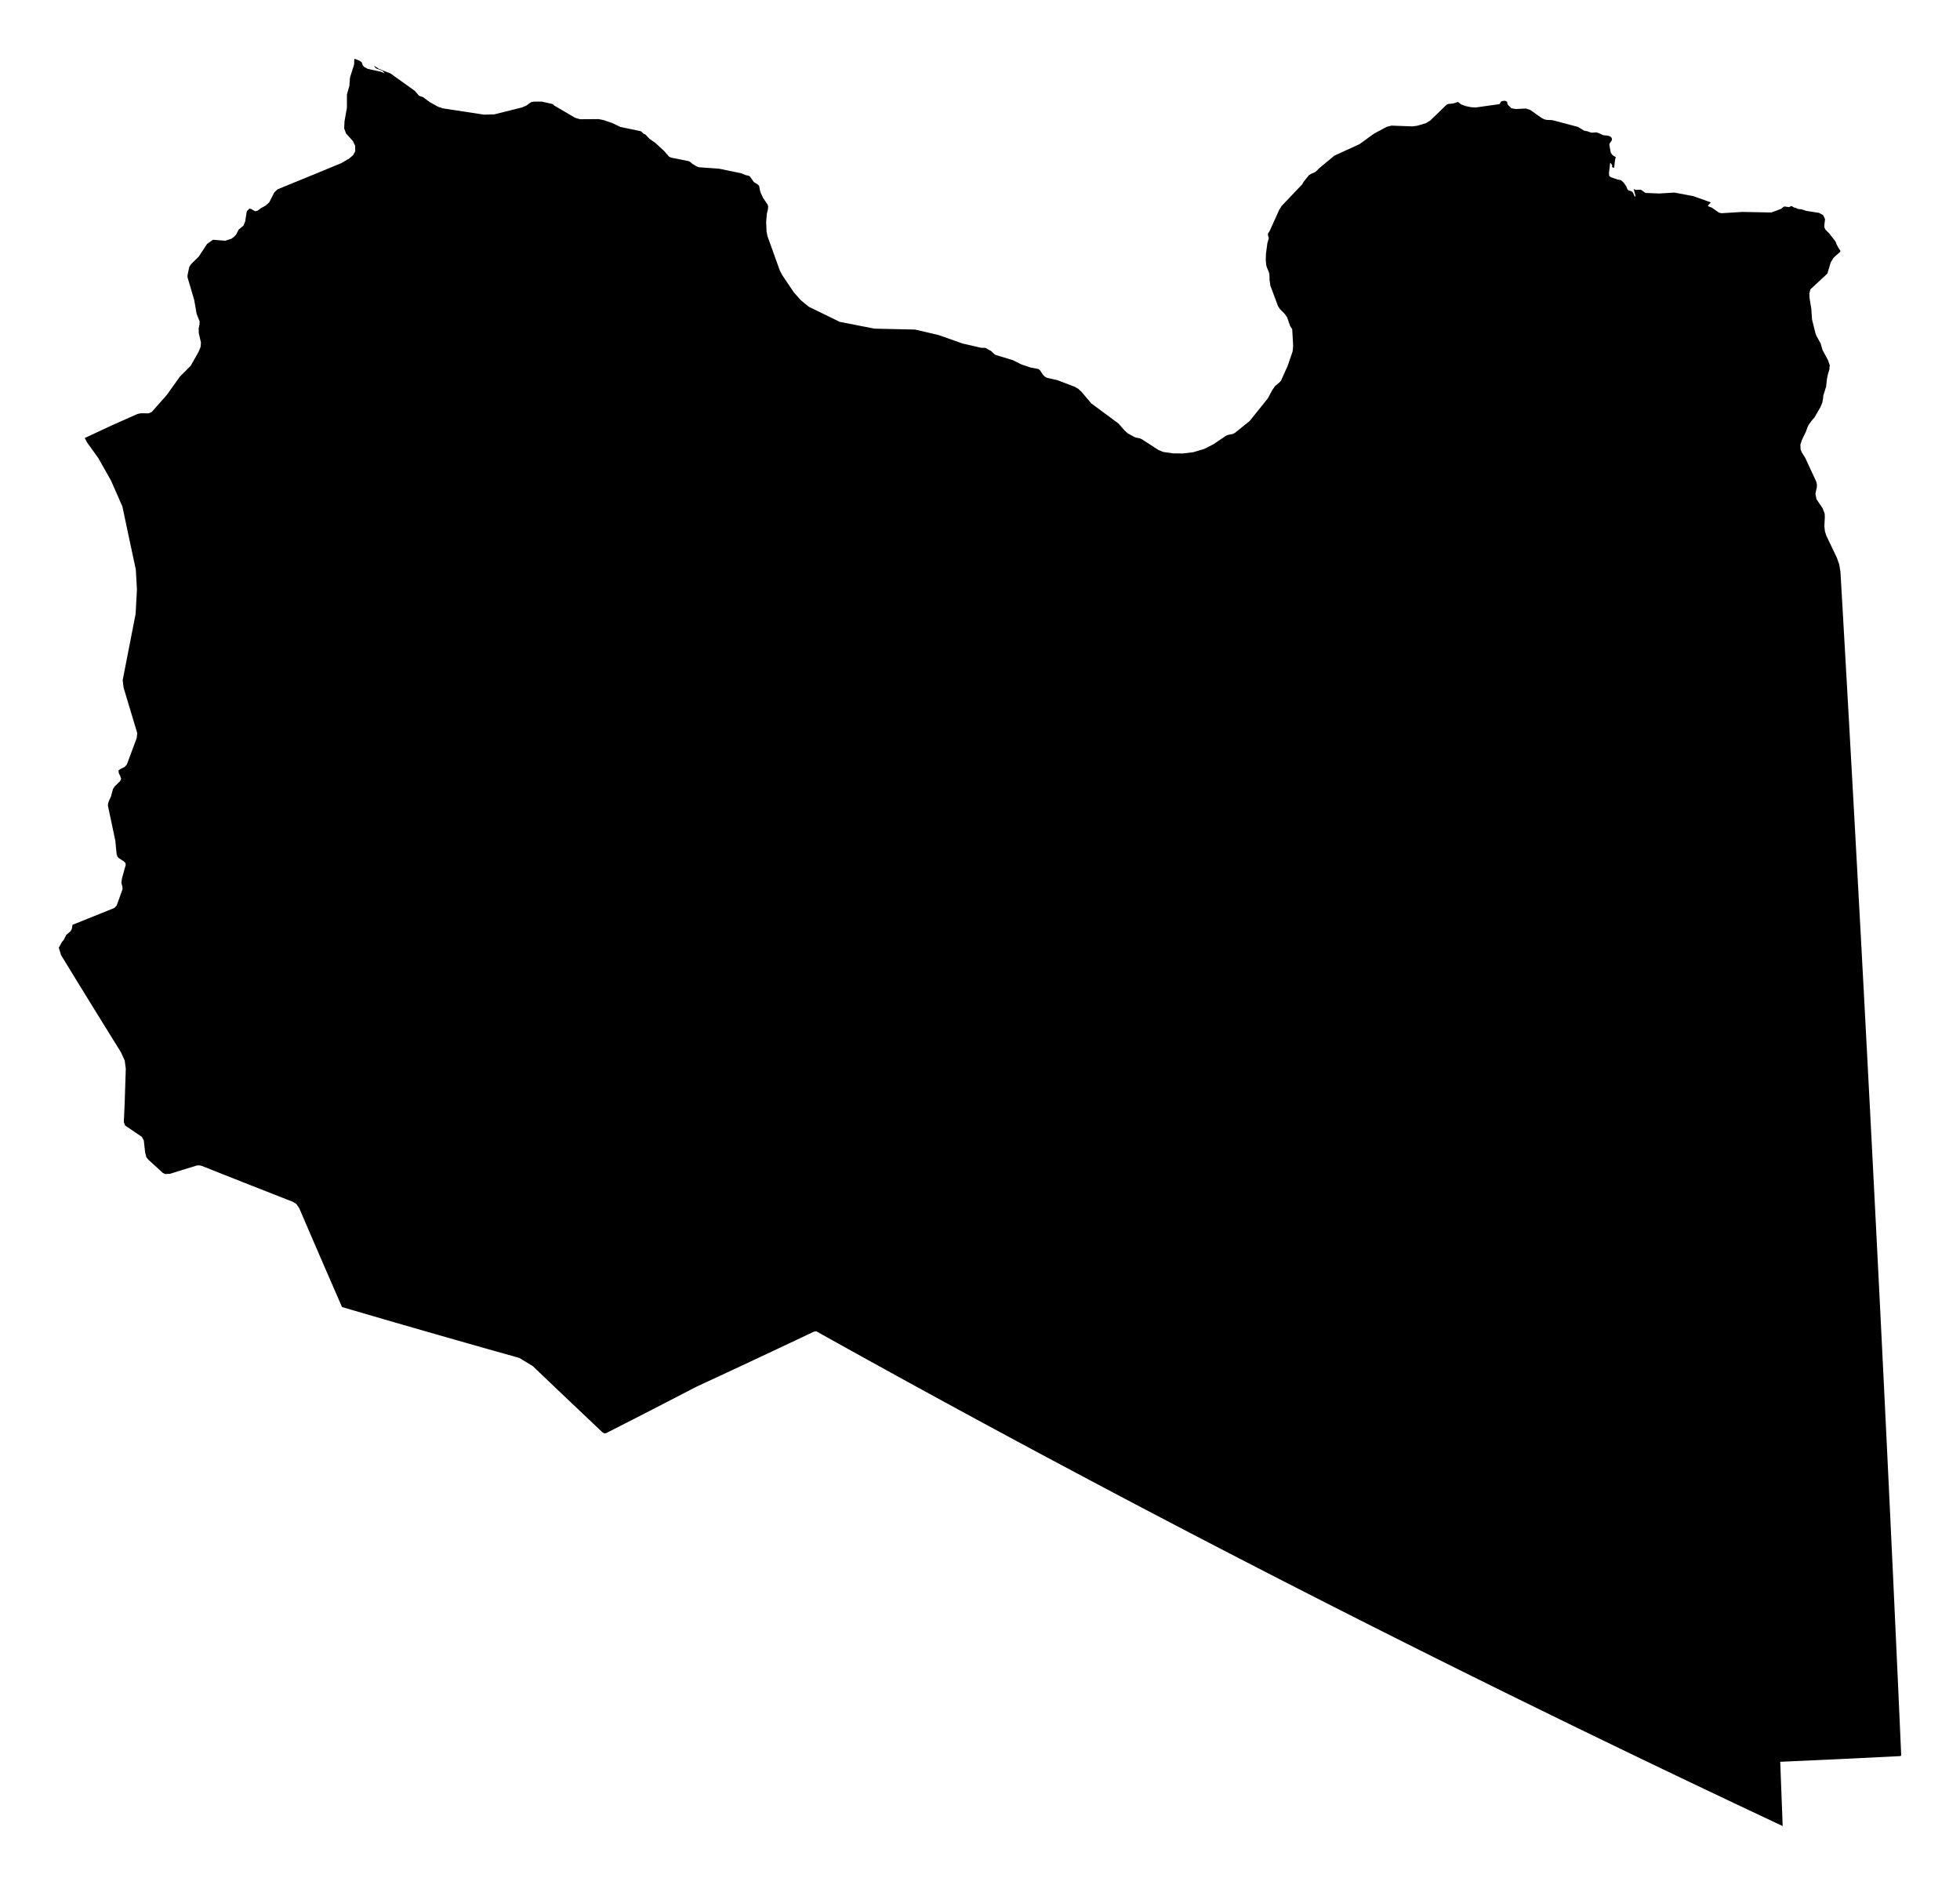
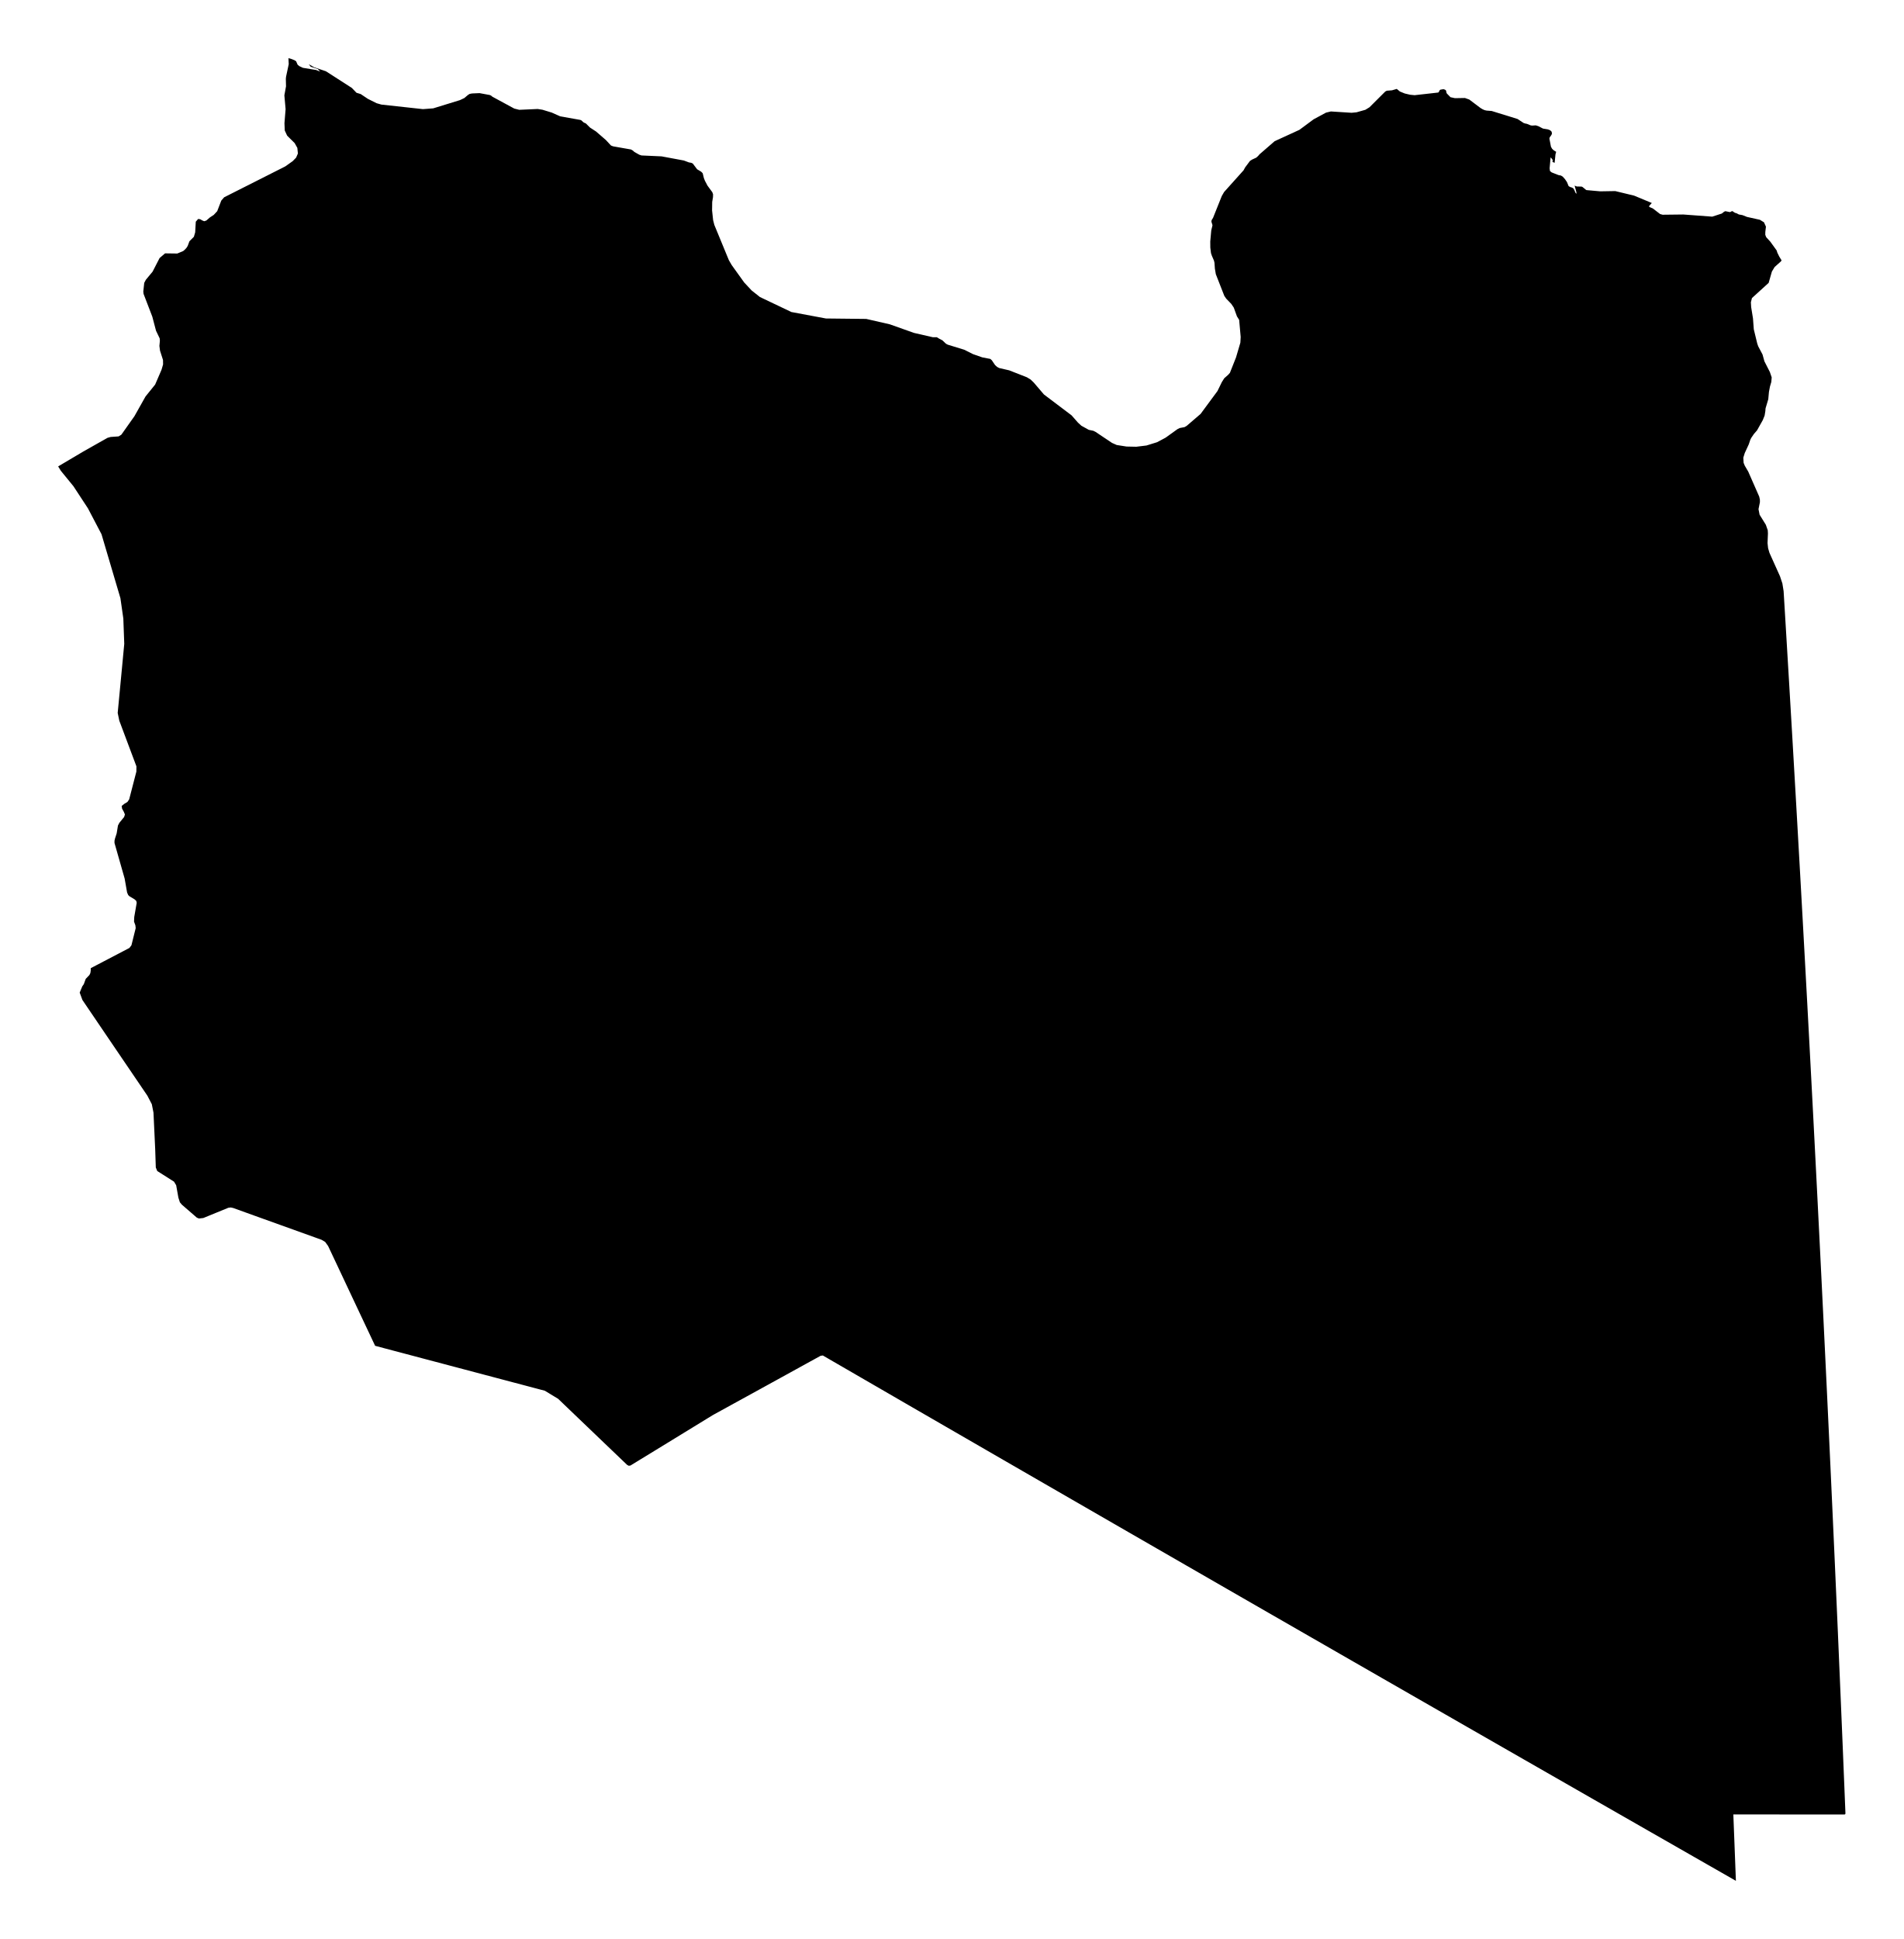
- <svg xmlns="http://www.w3.org/2000/svg" viewBox="0 0 1000.00 961.54">
-   <g transform="translate(30.00 30.00) scale(0.47) translate(0.00 -40.92)">
-     <path d="M320.82,40.92L323.22,41.65L327.14,43.41L328.8,44.62L330.07,48.28L331.78,49.89L335.51,51.88L349.52,54.9L353.75,56.77L351.49,54.05L344.01,51.15L342.21,48.42L347.66,51.93L360.04,56.81L386.46,75.67L391.07,81.01L395.48,82.58L402.76,87.95L411.79,92.99L416.94,94.69L461.54,101.53L472.7,101.21L502.5,93.8L507.42,91.79L511.34,88.9L513.39,87.75L516.12,87.38L524.28,87.37L535.31,89.82L536.62,90.53L537.8,91.63L560.55,104.99L565.85,106.51L585.9,106.36L590.96,107.32L600.84,110.65L609.63,114.89L631.2,119.37L632.34,119.85L634.39,121.9L635.08,122.36L637.05,123.31L641.16,127.72L647.46,132.1L657.42,141.3L662.57,147.26L664.92,148.22L683.96,152.04L685.82,153.13L687.57,154.79L692.66,157.8L695.01,158.64L716.76,160.18L740.71,165.15L746.01,167.25L748.59,167.76L750.23,168.59L754.48,174.66L758.73,177.32L760.27,178.97L761.22,184.08L762.17,186.91L764.63,192.09L769.43,199.12L770.08,201.32L769.79,204.27L768.6,209.26L768.13,214.91L767.86,218.14L768.31,228.39L769.3,233.44L782.71,270.74L785.45,275.9L797.98,294.5L805.53,302.97L814.22,310.09L847.79,326.44L885.27,333.79L929.5,334.8L955.05,340.73L981.15,349.97L1001.53,354.63L1005.77,354.64L1006.86,355.14L1007.69,355.74L1012.07,358.09L1015.49,361.39L1016.75,362.14L1017.83,362.62L1035.47,367.94L1044.79,372.57L1054.91,376.01L1063.62,377.65L1065.18,379.05L1068.48,384.05L1070.68,386.07L1073,387.24L1083.83,389.67L1102.89,396.91L1106.86,399.26L1110.16,402.4L1120.84,414.96L1150.35,436.8L1157.01,444.37L1160.63,447.64L1168.63,451.91L1173.68,452.9L1176.05,454.04L1193.7,465.48L1198.8,467.63L1209.55,469.17L1220.34,469.28L1231.66,467.88L1237.92,465.99L1243.57,464.29L1253.24,459.37L1266.61,450.32L1269.07,449.15L1274.49,448.1L1276.93,446.75L1292.74,434.02L1312.31,409.67L1317.44,400.25L1320.26,396.15L1324.6,392.57L1326.69,390.39L1334.03,374.05L1339.37,358.49L1339.94,352.52L1338.93,334.54L1336.64,330.92L1333.51,321.77L1330.91,317.91L1325.57,312.51L1323.6,309.61L1315.16,286.99L1314.36,281.19L1314.15,275.03L1313.67,272.75L1311.51,267.51L1310.72,264.92L1310.22,259.13L1310.4,252.77L1311.95,241.03L1313.49,235.75L1313.21,234.36L1312.7,232.83L1312.48,231.32L1312.99,229.95L1314.45,227.8L1324.83,204.79L1327.55,200.5L1349.64,177.3L1351.41,174.29L1356.98,167.34L1359.35,165.88L1364.01,163.73L1366.08,161.92L1367.63,160.19L1384.57,146.09L1411.88,133.59L1427.81,122.08L1441.4,114.8L1446.75,113.44L1469.17,114.25L1474.47,113.61L1484.15,110.72L1488.75,107.91L1506.35,90.88L1508.03,89.98L1513.72,89.38L1518.91,87.75L1522.22,90.38L1527.43,92.3L1533.2,93.44L1538.07,93.75L1563.68,90.14L1564.27,89.65L1565.43,87.58L1565.99,87.11L1568.57,86.54L1569.83,86.45L1571.23,86.93L1572.21,87.73L1572.43,88.46L1572.47,89.39L1572.99,90.78L1576.86,94.58L1581.67,95.43L1592.51,94.87L1597.22,96.35L1609.12,104.77L1611.46,106.05L1613.51,106.87L1615.69,107.26L1621.19,107.47L1649.04,114.81L1655.61,118.8L1657.73,119.33L1659.08,119.49L1663.08,120.94L1664.67,121.11L1668.69,120.71L1671.41,121.46L1676.43,123.78L1681.78,124.4L1684.15,125.23L1685.69,126.64L1686.05,128.6L1685.44,130.07L1683.52,132.71L1683.16,134.02L1684.66,142.51L1685.88,144.63L1687.77,146.28L1690.23,147.63L1689.41,150.4L1688.34,159.27L1685.96,158.42L1686.31,157.06L1685.99,155.9L1685.17,154.83L1684.06,153.72L1682.77,165.26L1683.07,168.1L1684.91,169.49L1692.24,171.99L1694.92,172.38L1696.88,173.46L1699.3,176.05L1701.37,179.01L1703.07,183.14L1704.75,184.03L1706.65,184.52L1708.14,185.28L1709.14,186.84L1710.38,189.81L1711.58,190.88L1711.25,188.58L1709.62,182.36L1711.94,183.15L1717.11,183.02L1718.18,183.41L1721.64,186.06L1722.41,186.49L1737.36,187.12L1753.75,186.11L1774.19,189.93L1793.34,196.74L1790.71,199.63L1790.23,200.72L1791.22,201.28L1794.38,202.43L1802.16,207.89L1804.9,208.52L1827.43,207.12L1858.98,207.72L1869.47,203.87L1871.99,201.8L1873.35,201.2L1878.19,201.89L1879.12,201.56L1880,200.98L1880.86,200.68L1881.86,201.21L1882.36,201.57L1883.85,202.36L1885.53,202.72L1887.95,203.85L1891.85,204.3L1896.83,205.94L1910.79,208.14L1915.24,210.54L1917.36,215L1916.64,220.62L1916.57,223.7L1917.59,226.13L1921.93,230.48L1928.82,239.36L1929.59,241.72L1931.58,245.57L1934.16,249.56L1933.74,250.04L1933.58,250.51L1926.53,256.95L1923.49,261.92L1919.86,274.05L1901.47,291.09L1900.27,295.61L1900.54,300.73L1902.43,312.43L1903.22,323.88L1906.88,338.67L1907.88,341.45L1912.59,349.9L1914.58,356.94L1920.48,367.88L1922.45,373.43L1921.99,378.3L1920.48,383.2L1919.33,388.88L1918.52,396.64L1915.45,406.48L1915.22,409.29L1914.37,414.08L1912.3,419.01L1905.9,430.14L1902.47,434.08L1899.45,438.43L1898.42,440.44L1896.67,445.35L1892.19,454.69L1890.54,459.71L1890.81,465.11L1892.07,468.07L1895.83,474.07L1907.74,499.73L1908.47,502.84L1908.48,505.63L1906.87,513.03L1908.02,518.81L1914.83,529.01L1916.92,534.66L1917.1,538.07L1916.6,548.26L1917.18,553.66L1918.67,558.43L1930.16,582.44L1932.75,589.84L1934.06,597.85L1935.06,615.12L1936.41,638.59L1939.6,694.37L1942.73,749.62L1943.35,760.55L1946.1,809.82L1946.41,815.23L1947.59,836.56L1950.2,883.78L1950.88,896.21L1952.33,922.7L1953.82,950.05L1956.04,990.89L1958.23,1031.74L1960.41,1072.59L1962.57,1113.42L1964.71,1154.26L1966.84,1195.11L1968.95,1235.95L1971.04,1276.78L1973.12,1317.61L1975.18,1358.45L1977.22,1399.29L1979.25,1440.11L1981.26,1480.95L1983.25,1521.77L1985.22,1562.59L1987.18,1603.4L1988.01,1620.82L1988.82,1638.26L1989.65,1655.68L1990.47,1673.1L1991.29,1690.52L1992.09,1707.94L1992.89,1725.36L1993.7,1742.78L1994.5,1760.19L1995.29,1777.61L1996.09,1795.03L1996.89,1812.45L1997.48,1825.73L1998.07,1839.02L1998.67,1852.32L1999.26,1865.61L1999.96,1881.21L2000,1882.09L1999.89,1882.32L1999.77,1882.53L1999.66,1882.76L1999.55,1882.97L1999.25,1883.03L1998.97,1883.08L1998.68,1883.13L1998.4,1883.17L1985.16,1883.85L1965.98,1884.8L1949.92,1885.59L1933.54,1886.37L1915.96,1887.18L1901.11,1887.87L1889.87,1888.37L1868.68,1889.32L1869.35,1906.76L1870.01,1924.19L1870.68,1941.63L1871.34,1959.08L1854.72,1951.26L1838.12,1943.44L1821.53,1935.6L1804.95,1927.73L1788.38,1919.86L1771.81,1911.98L1755.28,1904.07L1738.73,1896.16L1722.21,1888.23L1705.7,1880.28L1689.21,1872.32L1672.72,1864.34L1656.25,1856.34L1639.79,1848.34L1623.35,1840.32L1606.91,1832.28L1590.48,1824.22L1574.08,1816.16L1557.67,1808.08L1541.29,1799.97L1524.92,1791.86L1508.56,1783.73L1492.2,1775.58L1475.88,1767.43L1459.55,1759.26L1443.26,1751.06L1426.97,1742.87L1410.67,1734.64L1394.42,1726.4L1378.16,1718.16L1361.92,1709.89L1345.69,1701.61L1329.48,1693.32L1313.27,1685L1297.1,1676.68L1280.92,1668.34L1264.76,1659.98L1248.62,1651.6L1235.32,1644.69L1232.49,1643.22L1216.39,1634.82L1200.28,1626.4L1184.19,1617.96L1168.12,1609.52L1152.06,1601.05L1136.01,1592.57L1119.99,1584.08L1103.97,1575.57L1087.97,1567.04L1071.98,1558.51L1056.02,1549.96L1040.06,1541.39L1024.12,1532.8L1008.18,1524.2L992.29,1515.58L976.4,1506.96L960.5,1498.31L944.65,1489.65L928.79,1480.98L912.96,1472.29L897.14,1463.57L881.34,1454.85L865.54,1446.11L849.78,1437.36L834.02,1428.6L822.41,1422.11L819.78,1422.42L814.03,1425.15L806.56,1428.68L799.09,1432.21L791.62,1435.73L784.16,1439.26L776.68,1442.78L769.2,1446.3L761.7,1449.81L754.22,1453.32L746.73,1456.83L739.24,1460.34L731.74,1463.84L724.24,1467.33L716.73,1470.81L709.25,1474.3L701.75,1477.79L694.23,1481.28L691.94,1482.36L691.86,1482.4L691.84,1482.41L669.51,1493.96L647.18,1505.48L624.81,1516.96L602.39,1528.42L594.12,1532.64L592.11,1532.81L590.25,1531.79L584.52,1526.37L568.77,1511.47L553.07,1496.57L537.38,1481.64L521.71,1466.7L514.68,1459.96L499.87,1450.95L486.92,1447.31L475.66,1444.14L464.42,1440.97L453.17,1437.79L441.93,1434.6L430.71,1431.4L419.48,1428.2L408.27,1424.98L397.03,1421.76L385.83,1418.53L374.63,1415.3L363.4,1412.06L352.21,1408.8L341.02,1405.55L329.81,1402.28L318.62,1399.01L307.44,1395.72L298.54,1375.29L290.4,1356.59L277.42,1326.58L277.24,1326.17L268.93,1306.87L260.96,1288.35L257.89,1283.89L253.83,1281.4L248.64,1279.38L208.97,1263.82L179.18,1252.06L155.4,1242.61L152.69,1241.92L149.92,1242.08L135.59,1246.49L120.48,1251.15L115.41,1251.36L113.09,1250.29L97.18,1235.75L95.04,1233.03L93.74,1228.06L92.27,1214.92L90.11,1210.98L71.93,1198.66L70.57,1194.82L71.48,1175.39L72.12,1155.57L72.72,1137.12L71.57,1128.14L67.27,1118.88L49.73,1090.62L35.69,1067.91L18.3,1039.65L2.4,1013.68L0,1005.7L3.53,999.3L5.43,997.17L8.09,991.77L12.62,987.99L13.86,986.04L14.48,983.68L14.82,980.9L60.29,962.61L62.82,959.94L69.18,942.31L69.08,939.32L67.9,935.34L68.58,930.49L72.66,915.79L72.31,913.74L70.45,911.92L65.09,908.43L63.81,907.07L62.79,904.26L61.34,889.47L53.3,851.44L53.51,849.12L54.24,846.89L56.66,841.51L58.84,833.37L60.8,830.52L66.53,824.96L67.69,822.34L66.66,819.34L65.06,816.09L64.86,813.15L68.05,811.11L71.65,809.44L73.9,806.79L84.12,779.43L84.57,778.23L85.14,772.74L70.37,723.6L69.34,715.36L78.85,666.65L83.37,643.43L84.82,616.86L83.6,595.3L76.29,561.09L69.05,526.88L56.71,498.76L42.95,474.41L37.21,466.4L30.68,457.27L28.2,452.49L57.44,438.85L85.42,426.39L89.03,425.68L97.84,425.69L101.03,424.1L117.35,405.6L131.45,385.86L143.23,374.04L151.68,359.06L153.96,353.54L154.32,348.86L151.99,338.87L151.8,333.88L152.83,328.56L152.85,325.94L149.62,317.7L147,302.73L139.78,278.23L139.73,275.79L141.64,266.76L143.73,263.64L151.92,255.61L160.93,241.88L167.38,237.34L180.71,238.36L187.38,236.18L189.43,234.74L191.29,233.07L192.85,231.06L195.18,226.35L200.49,221.96L202.34,217.41L204.08,206.28L206.94,203.57L209.15,204.01L211.2,205.37L213.31,206.37L215.67,205.79L219.85,202.78L224.32,200.37L228.45,196.71L233.94,185.9L237.39,182.61L275.03,167.2L306.83,154.09L315.4,149.02L316.92,147.72L319.44,145.55L321.79,141.31L321.73,135.4L319.28,130.23L311.86,122.01L309.78,116.47L310.15,108.77L312.75,94.13L312.78,79.6L315.45,70.25L315.98,62.43L316.4,60.3L320.55,47.19Z" fill="#000000" />
+ <svg xmlns="http://www.w3.org/2000/svg" viewBox="0 0 981.81 1000.00">
+   <g transform="translate(30.00 30.00) scale(2.174569) translate(-5222.67 -1415.85)">
+     <path d="M5277.285,1415.849L5277.824,1415.984L5278.718,1416.333L5279.105,1416.584L5279.457,1417.394L5279.864,1417.736L5280.718,1418.139L5283.841,1418.651L5284.801,1419.022L5284.255,1418.435L5282.56,1417.872L5282.112,1417.278L5283.374,1418.005L5286.176,1418.957L5292.318,1422.905L5293.428,1424.057L5294.423,1424.362L5296.113,1425.492L5298.181,1426.529L5299.336,1426.858L5309.19,1427.935L5311.618,1427.753L5317.982,1425.794L5319.019,1425.295L5319.823,1424.605L5320.25,1424.329L5320.838,1424.218L5322.619,1424.142L5325.071,1424.597L5325.369,1424.745L5325.646,1424.983L5330.844,1427.801L5332.026,1428.098L5336.397,1427.902L5337.516,1428.076L5339.729,1428.75L5341.717,1429.641L5346.495,1430.49L5346.75,1430.591L5347.233,1431.038L5347.39,1431.137L5347.835,1431.336L5348.803,1432.303L5350.249,1433.246L5352.566,1435.255L5353.786,1436.565L5354.312,1436.765L5358.517,1437.503L5358.939,1437.737L5359.348,1438.101L5360.502,1438.748L5361.027,1438.922L5365.785,1439.138L5371.072,1440.122L5372.256,1440.568L5372.826,1440.668L5373.195,1440.848L5374.211,1442.197L5375.175,1442.774L5375.534,1443.139L5375.817,1444.288L5376.066,1444.923L5376.676,1446.08L5377.822,1447.643L5377.996,1448.137L5377.978,1448.803L5377.792,1449.937L5377.774,1451.215L5377.762,1451.946L5378.009,1454.259L5378.298,1455.395L5381.741,1463.753L5382.408,1464.907L5385.381,1469.05L5387.131,1470.928L5389.109,1472.498L5396.579,1476.056L5404.767,1477.587L5414.327,1477.691L5419.917,1478.972L5425.659,1481.01L5430.111,1482.031L5431.025,1482.027L5431.266,1482.139L5431.453,1482.275L5432.425,1482.8L5433.2,1483.541L5433.479,1483.71L5433.718,1483.817L5437.581,1485.002L5439.642,1486.039L5441.861,1486.812L5443.757,1487.178L5444.109,1487.494L5444.874,1488.623L5445.369,1489.078L5445.881,1489.342L5448.24,1489.888L5452.421,1491.526L5453.301,1492.058L5454.043,1492.767L5456.471,1495.609L5463.034,1500.566L5464.54,1502.283L5465.35,1503.023L5467.11,1503.997L5468.204,1504.227L5468.723,1504.49L5472.621,1507.099L5473.736,1507.593L5476.057,1507.958L5478.374,1508.005L5480.792,1507.711L5482.119,1507.299L5483.317,1506.927L5485.349,1505.839L5488.143,1503.83L5488.662,1503.572L5489.818,1503.349L5490.331,1503.053L5493.624,1500.222L5497.636,1494.786L5498.664,1492.675L5499.239,1491.761L5500.144,1490.966L5500.578,1490.483L5502.029,1486.819L5503.058,1483.325L5503.134,1481.977L5502.772,1477.913L5502.249,1477.085L5501.497,1475.007L5500.905,1474.126L5499.705,1472.885L5499.253,1472.224L5497.24,1467.083L5497.016,1465.771L5496.919,1464.378L5496.797,1463.861L5496.284,1462.669L5496.091,1462.083L5495.933,1460.771L5495.919,1459.335L5496.156,1456.689L5496.445,1455.503L5496.371,1455.186L5496.248,1454.84L5496.187,1454.498L5496.286,1454.19L5496.586,1453.709L5498.65,1448.548L5499.204,1447.589L5503.824,1442.436L5504.185,1441.763L5505.343,1440.216L5505.847,1439.897L5506.846,1439.431L5507.283,1439.03L5507.608,1438.647L5511.191,1435.539L5517.061,1432.849L5520.457,1430.335L5523.373,1428.765L5524.534,1428.488L5529.445,1428.801L5530.599,1428.691L5532.698,1428.098L5533.685,1427.493L5537.425,1423.761L5537.788,1423.57L5539.03,1423.472L5540.157,1423.14L5540.898,1423.757L5542.052,1424.227L5543.322,1424.524L5544.392,1424.629L5549.981,1424.002L5550.106,1423.897L5550.348,1423.439L5550.467,1423.336L5551.03,1423.229L5551.306,1423.217L5551.617,1423.336L5551.835,1423.524L5551.888,1423.691L5551.901,1423.902L5552.023,1424.218L5552.894,1425.106L5553.951,1425.336L5556.323,1425.295L5557.363,1425.668L5560.013,1427.667L5560.533,1427.975L5560.985,1428.175L5561.465,1428.283L5562.671,1428.376L5568.804,1430.274L5570.26,1431.233L5570.727,1431.372L5571.022,1431.422L5571.904,1431.785L5572.253,1431.837L5573.131,1431.785L5573.73,1431.979L5574.839,1432.548L5576.012,1432.74L5576.533,1432.949L5576.877,1433.281L5576.964,1433.727L5576.838,1434.052L5576.428,1434.629L5576.356,1434.922L5576.722,1436.85L5576.997,1437.341L5577.417,1437.731L5577.96,1438.059L5577.794,1438.676L5577.597,1440.668L5577.074,1440.452L5577.145,1440.149L5577.07,1439.884L5576.886,1439.636L5576.639,1439.374L5576.408,1441.965L5576.487,1442.609L5576.894,1442.941L5578.505,1443.573L5579.091,1443.686L5579.523,1443.949L5580.063,1444.557L5580.526,1445.245L5580.913,1446.193L5581.283,1446.409L5581.701,1446.538L5582.028,1446.726L5582.252,1447.087L5582.534,1447.769L5582.8,1448.021L5582.721,1447.499L5582.339,1446.08L5582.849,1446.281L5583.975,1446.304L5584.21,1446.401L5584.974,1447.033L5585.145,1447.139L5588.408,1447.432L5591.978,1447.373L5596.448,1448.452L5600.646,1450.197L5600.082,1450.819L5599.98,1451.059L5600.197,1451.197L5600.89,1451.491L5602.601,1452.81L5603.2,1452.981L5608.105,1452.925L5614.98,1453.434L5617.258,1452.693L5617.804,1452.259L5618.098,1452.139L5619.154,1452.355L5619.356,1452.293L5619.547,1452.174L5619.734,1452.116L5619.953,1452.247L5620.062,1452.336L5620.39,1452.533L5620.756,1452.634L5621.285,1452.918L5622.137,1453.069L5623.225,1453.501L5626.271,1454.177L5627.246,1454.774L5627.714,1455.807L5627.568,1457.062L5627.558,1457.755L5627.785,1458.317L5628.737,1459.353L5630.249,1461.443L5630.42,1461.984L5630.858,1462.878L5631.426,1463.81L5631.336,1463.913L5631.301,1464.018L5629.778,1465.376L5629.126,1466.455L5628.357,1469.14L5624.395,1472.744L5624.142,1473.746L5624.21,1474.903L5624.64,1477.561L5624.833,1480.152L5625.652,1483.529L5625.873,1484.169L5626.907,1486.131L5627.349,1487.743L5628.643,1490.283L5629.078,1491.557L5628.985,1492.648L5628.667,1493.732L5628.427,1494.996L5628.266,1496.736L5627.62,1498.913L5627.574,1499.542L5627.399,1500.61L5626.961,1501.695L5625.601,1504.122L5624.869,1504.966L5624.226,1505.909L5624.007,1506.35L5623.641,1507.435L5622.694,1509.485L5622.347,1510.595L5622.416,1511.815L5622.691,1512.496L5623.511,1513.895L5626.115,1519.821L5626.277,1520.532L5626.284,1521.159L5625.951,1522.807L5626.207,1524.123L5627.686,1526.504L5628.142,1527.804L5628.187,1528.573L5628.094,1530.864L5628.228,1532.085L5628.553,1533.178L5631.049,1538.731L5631.613,1540.43L5631.904,1542.249L5632.141,1546.152L5632.461,1551.454L5633.214,1564.056L5633.949,1576.537L5634.093,1579.007L5634.736,1590.135L5634.806,1591.358L5635.082,1596.174L5635.685,1606.839L5635.843,1609.645L5636.177,1615.627L5636.519,1621.804L5637.025,1631.027L5637.525,1640.25L5638.019,1649.473L5638.506,1658.69L5638.988,1667.91L5639.464,1677.131L5639.934,1686.35L5640.398,1695.566L5640.856,1704.783L5641.308,1714.001L5641.754,1723.217L5642.194,1732.43L5642.629,1741.645L5643.058,1750.857L5643.48,1760.069L5643.897,1769.279L5644.074,1773.21L5644.246,1777.143L5644.42,1781.075L5644.593,1785.005L5644.765,1788.936L5644.933,1792.868L5645.1,1796.797L5645.269,1800.728L5645.437,1804.658L5645.601,1808.589L5645.767,1812.519L5645.931,1816.449L5646.053,1819.447L5646.175,1822.446L5646.299,1825.446L5646.419,1828.445L5646.563,1831.965L5646.571,1832.165L5646.548,1832.214L5646.525,1832.261L5646.503,1832.31L5646.48,1832.357L5646.42,1832.367L5646.362,1832.374L5646.305,1832.382L5646.247,1832.389L5643.565,1832.389L5639.68,1832.387L5636.428,1832.386L5633.113,1832.382L5629.552,1832.379L5626.545,1832.378L5624.27,1832.374L5619.981,1832.374L5620.134,1836.311L5620.286,1840.245L5620.437,1844.181L5620.588,1848.119L5617.224,1846.194L5613.861,1844.272L5610.498,1842.349L5607.136,1840.424L5603.774,1838.5L5600.41,1836.579L5597.052,1834.653L5593.69,1832.731L5590.33,1830.807L5586.971,1828.885L5583.613,1826.96L5580.255,1825.036L5576.897,1823.112L5573.541,1821.189L5570.185,1819.266L5566.829,1817.342L5563.471,1815.417L5560.119,1813.495L5556.763,1811.572L5553.409,1809.645L5550.057,1807.722L5546.705,1805.798L5543.35,1803.873L5540.002,1801.95L5536.649,1800.027L5533.302,1798.101L5529.953,1796.179L5526.602,1794.254L5523.257,1792.326L5519.907,1790.404L5516.56,1788.48L5513.214,1786.554L5509.869,1784.632L5506.521,1782.706L5503.18,1780.782L5499.834,1778.857L5496.491,1776.931L5493.149,1775.005L5490.394,1773.419L5489.807,1773.081L5486.469,1771.156L5483.126,1769.232L5479.786,1767.306L5476.448,1765.383L5473.109,1763.457L5469.769,1761.53L5466.435,1759.605L5463.096,1757.681L5459.76,1755.754L5456.426,1753.831L5453.092,1751.906L5449.758,1749.98L5446.425,1748.055L5443.091,1746.128L5439.762,1744.202L5436.431,1742.278L5433.099,1740.352L5429.772,1738.427L5426.441,1736.503L5423.114,1734.577L5419.787,1732.649L5416.46,1730.723L5413.132,1728.797L5409.81,1726.871L5406.483,1724.948L5404.033,1723.524L5403.495,1723.603L5402.34,1724.24L5400.841,1725.064L5399.342,1725.89L5397.842,1726.716L5396.345,1727.541L5394.846,1728.367L5393.346,1729.193L5391.843,1730.018L5390.342,1730.844L5388.842,1731.669L5387.341,1732.496L5385.84,1733.321L5384.338,1734.145L5382.834,1734.969L5381.338,1735.794L5379.836,1736.62L5378.331,1737.445L5377.874,1737.703L5377.858,1737.712L5377.855,1737.714L5373.403,1740.442L5368.955,1743.169L5364.502,1745.895L5360.044,1748.621L5358.399,1749.627L5357.99,1749.679L5357.599,1749.461L5356.364,1748.276L5352.965,1745.026L5349.574,1741.777L5346.177,1738.524L5342.784,1735.273L5341.259,1733.808L5338.108,1731.893L5335.403,1731.176L5333.053,1730.553L5330.704,1729.934L5328.355,1729.311L5326.006,1728.689L5323.66,1728.068L5321.312,1727.447L5318.966,1726.825L5316.615,1726.203L5314.27,1725.581L5311.925,1724.96L5309.575,1724.34L5307.23,1723.716L5304.886,1723.096L5302.536,1722.475L5300.189,1721.854L5297.845,1721.23L5295.721,1716.724L5293.775,1712.6L5290.661,1705.984L5290.619,1705.894L5288.617,1701.641L5286.693,1697.56L5285.992,1696.592L5285.116,1696.077L5284.015,1695.681L5275.581,1692.649L5269.239,1690.369L5264.173,1688.543L5263.601,1688.423L5263.03,1688.495L5260.141,1689.676L5257.094,1690.924L5256.05,1691.039L5255.553,1690.828L5252.024,1687.775L5251.535,1687.191L5251.183,1686.091L5250.659,1683.156L5250.145,1682.3L5246.173,1679.783L5245.826,1678.939L5245.681,1674.557L5245.472,1670.091L5245.276,1665.933L5244.881,1663.93L5243.828,1661.909L5239.684,1655.808L5236.355,1650.91L5232.219,1644.816L5228.425,1639.221L5227.776,1637.466L5228.394,1635.973L5228.75,1635.465L5229.204,1634.209L5230.081,1633.292L5230.302,1632.833L5230.388,1632.294L5230.408,1631.664L5239.571,1626.87L5240.05,1626.233L5241.057,1622.175L5240.983,1621.505L5240.663,1620.627L5240.714,1619.526L5241.299,1616.16L5241.186,1615.706L5240.763,1615.324L5239.575,1614.617L5239.282,1614.331L5239.016,1613.712L5238.435,1610.408L5236.03,1601.976L5236.032,1601.452L5236.143,1600.939L5236.548,1599.693L5236.853,1597.831L5237.211,1597.161L5238.309,1595.825L5238.503,1595.218L5238.229,1594.559L5237.832,1593.852L5237.733,1593.194L5238.365,1592.688L5239.091,1592.259L5239.514,1591.629L5241.146,1585.326L5241.218,1585.049L5241.232,1583.806L5237.169,1572.973L5236.789,1571.135L5237.845,1560.038L5238.345,1554.748L5238.125,1548.75L5237.434,1543.92L5235.191,1536.336L5232.949,1528.753L5229.735,1522.621L5226.286,1517.361L5224.889,1515.652L5223.299,1513.705L5222.666,1512.67L5228.633,1509.137L5234.36,1505.899L5235.118,1505.685L5237.005,1505.553L5237.657,1505.146L5240.77,1500.741L5243.386,1496.089L5245.671,1493.258L5247.177,1489.765L5247.553,1488.489L5247.535,1487.431L5246.826,1485.216L5246.681,1484.096L5246.793,1482.882L5246.742,1482.294L5245.876,1480.486L5244.998,1477.155L5242.923,1471.749L5242.861,1471.2L5243.081,1469.14L5243.467,1468.408L5245.065,1466.479L5246.721,1463.259L5248.02,1462.142L5250.922,1462.181L5252.321,1461.597L5252.733,1461.242L5253.1,1460.841L5253.396,1460.366L5253.801,1459.273L5254.859,1458.21L5255.166,1457.16L5255.309,1454.629L5255.872,1453.981L5256.36,1454.05L5256.832,1454.326L5257.309,1454.522L5257.809,1454.358L5258.652,1453.625L5259.57,1453.021L5260.39,1452.141L5261.356,1449.631L5262.037,1448.844L5269.889,1444.879L5276.531,1441.521L5278.292,1440.273L5278.596,1439.961L5279.102,1439.443L5279.529,1438.457L5279.396,1437.127L5278.761,1435.992L5276.98,1434.23L5276.415,1433.008L5276.341,1431.269L5276.61,1427.938L5276.32,1424.665L5276.711,1422.524L5276.668,1420.757L5276.716,1420.271L5277.355,1417.266Z" fill="#000000" />
  </g>
</svg>
